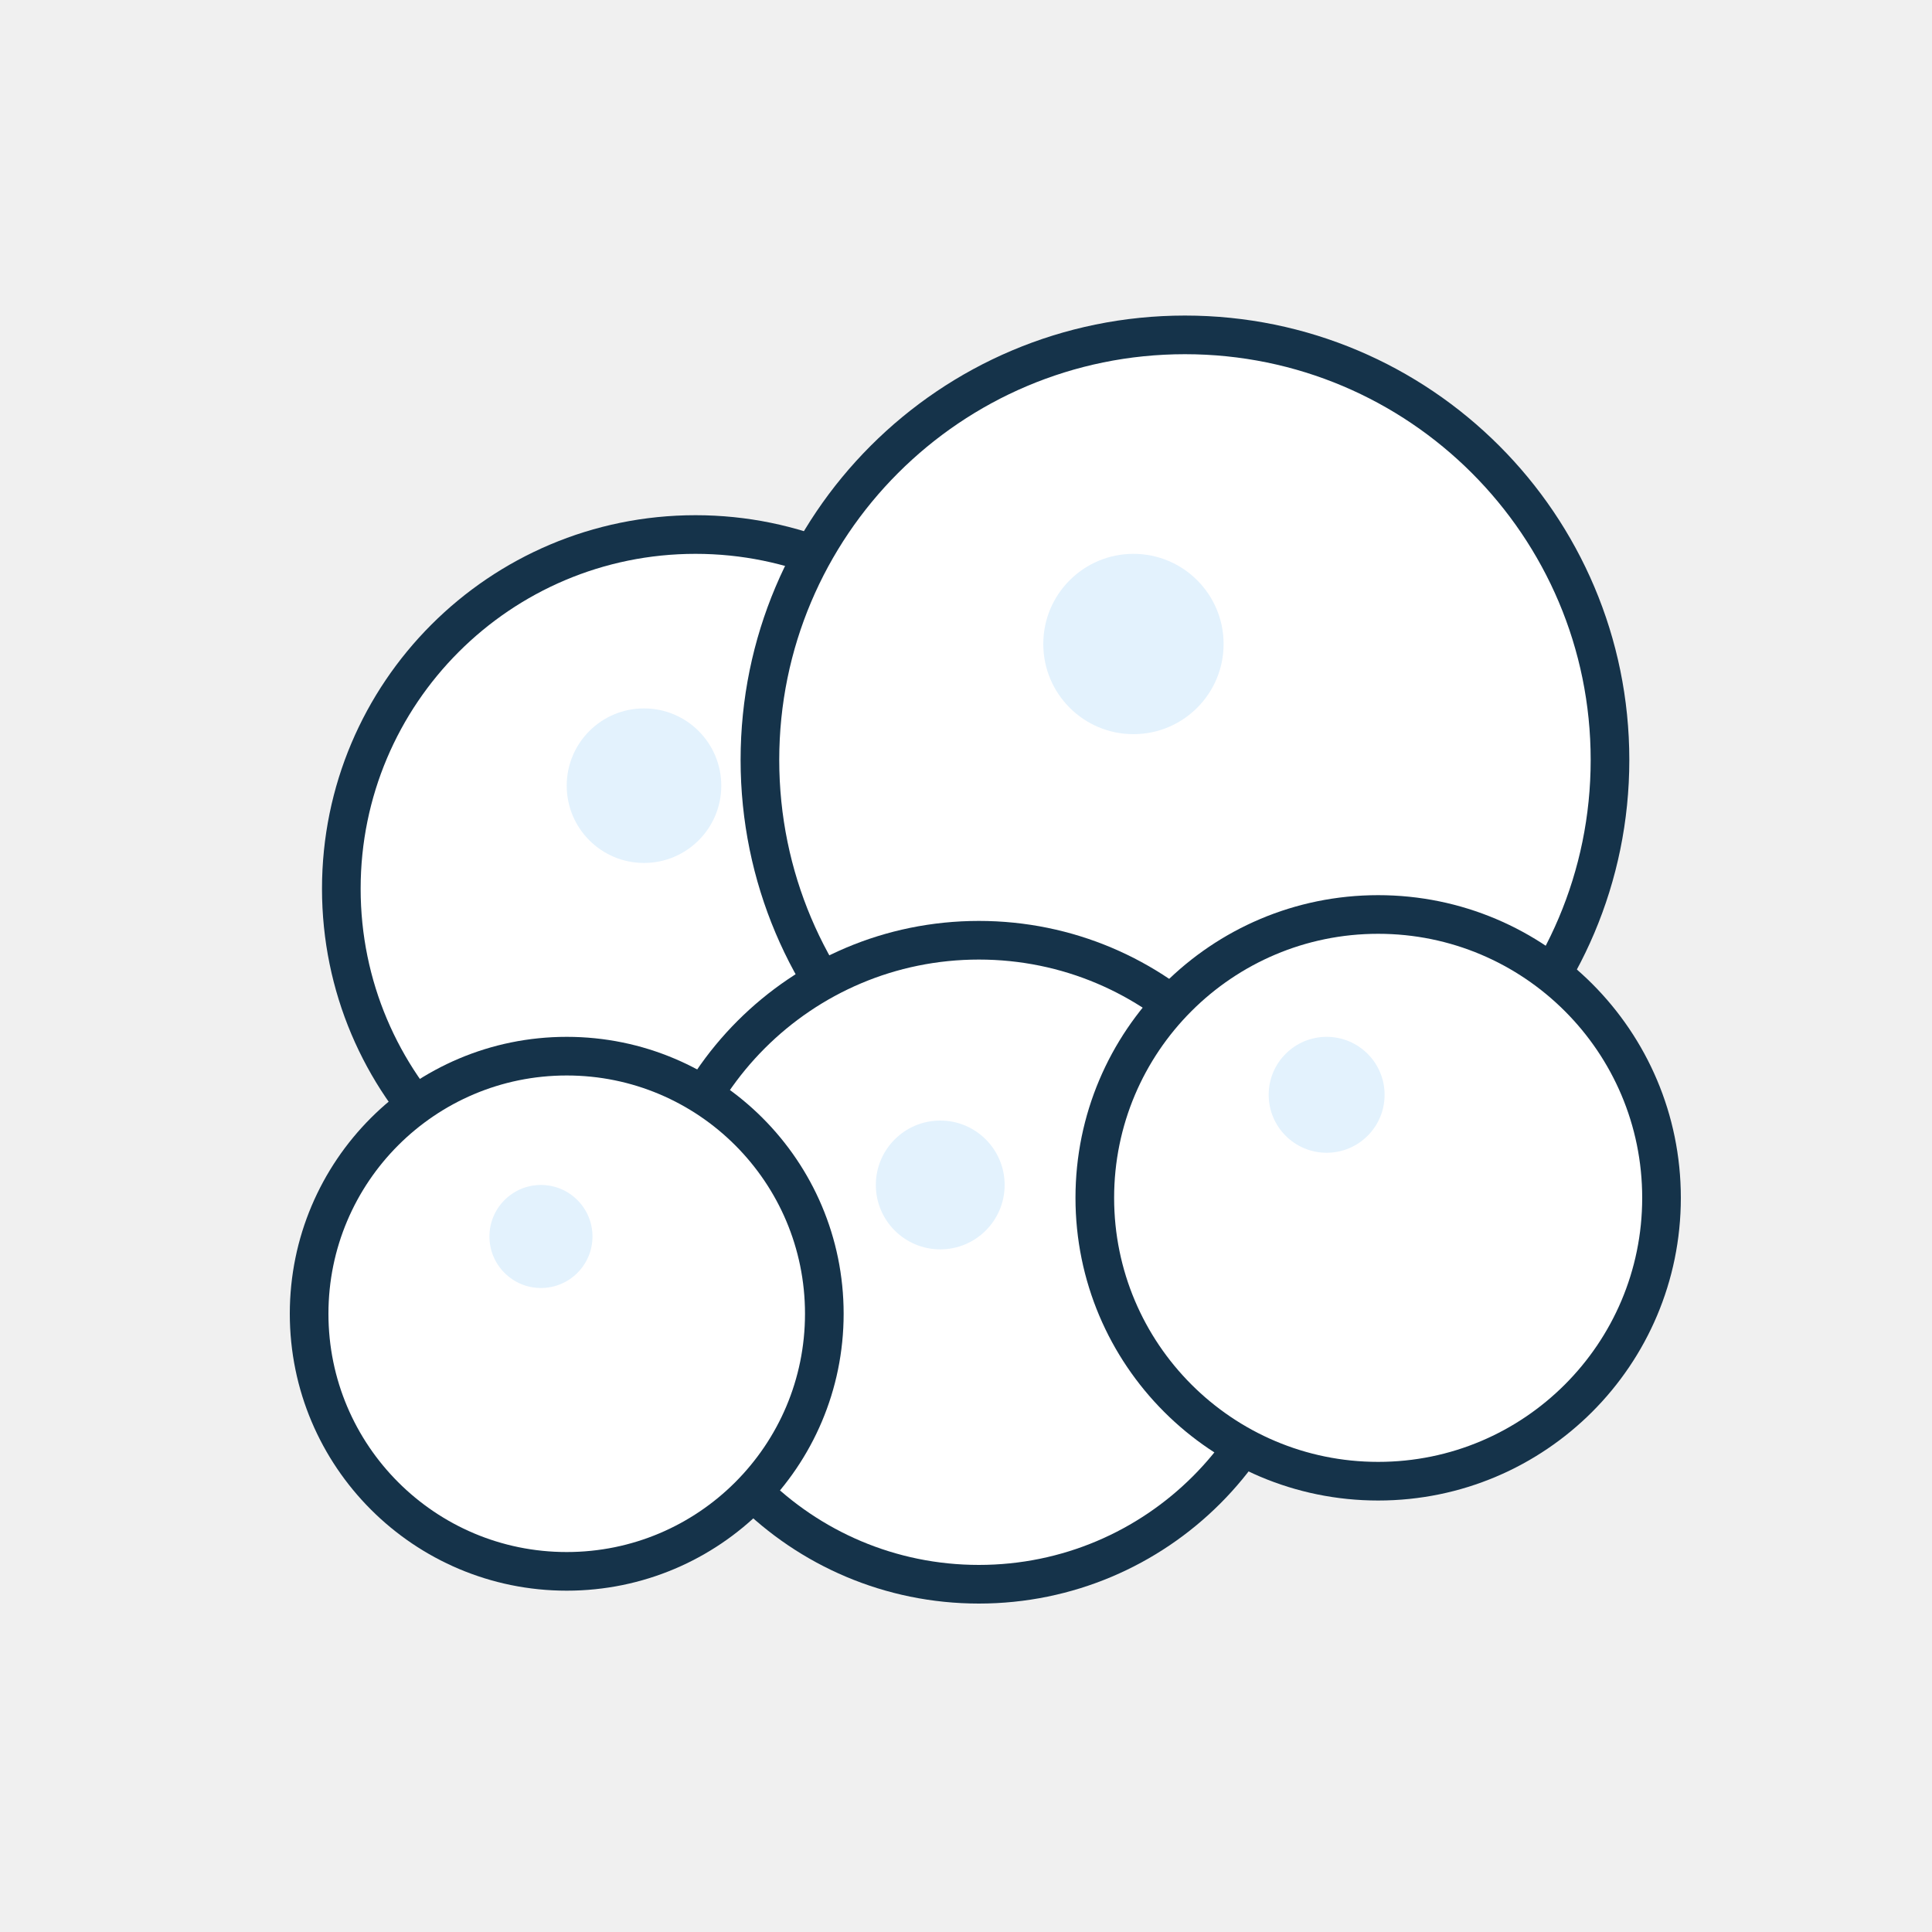
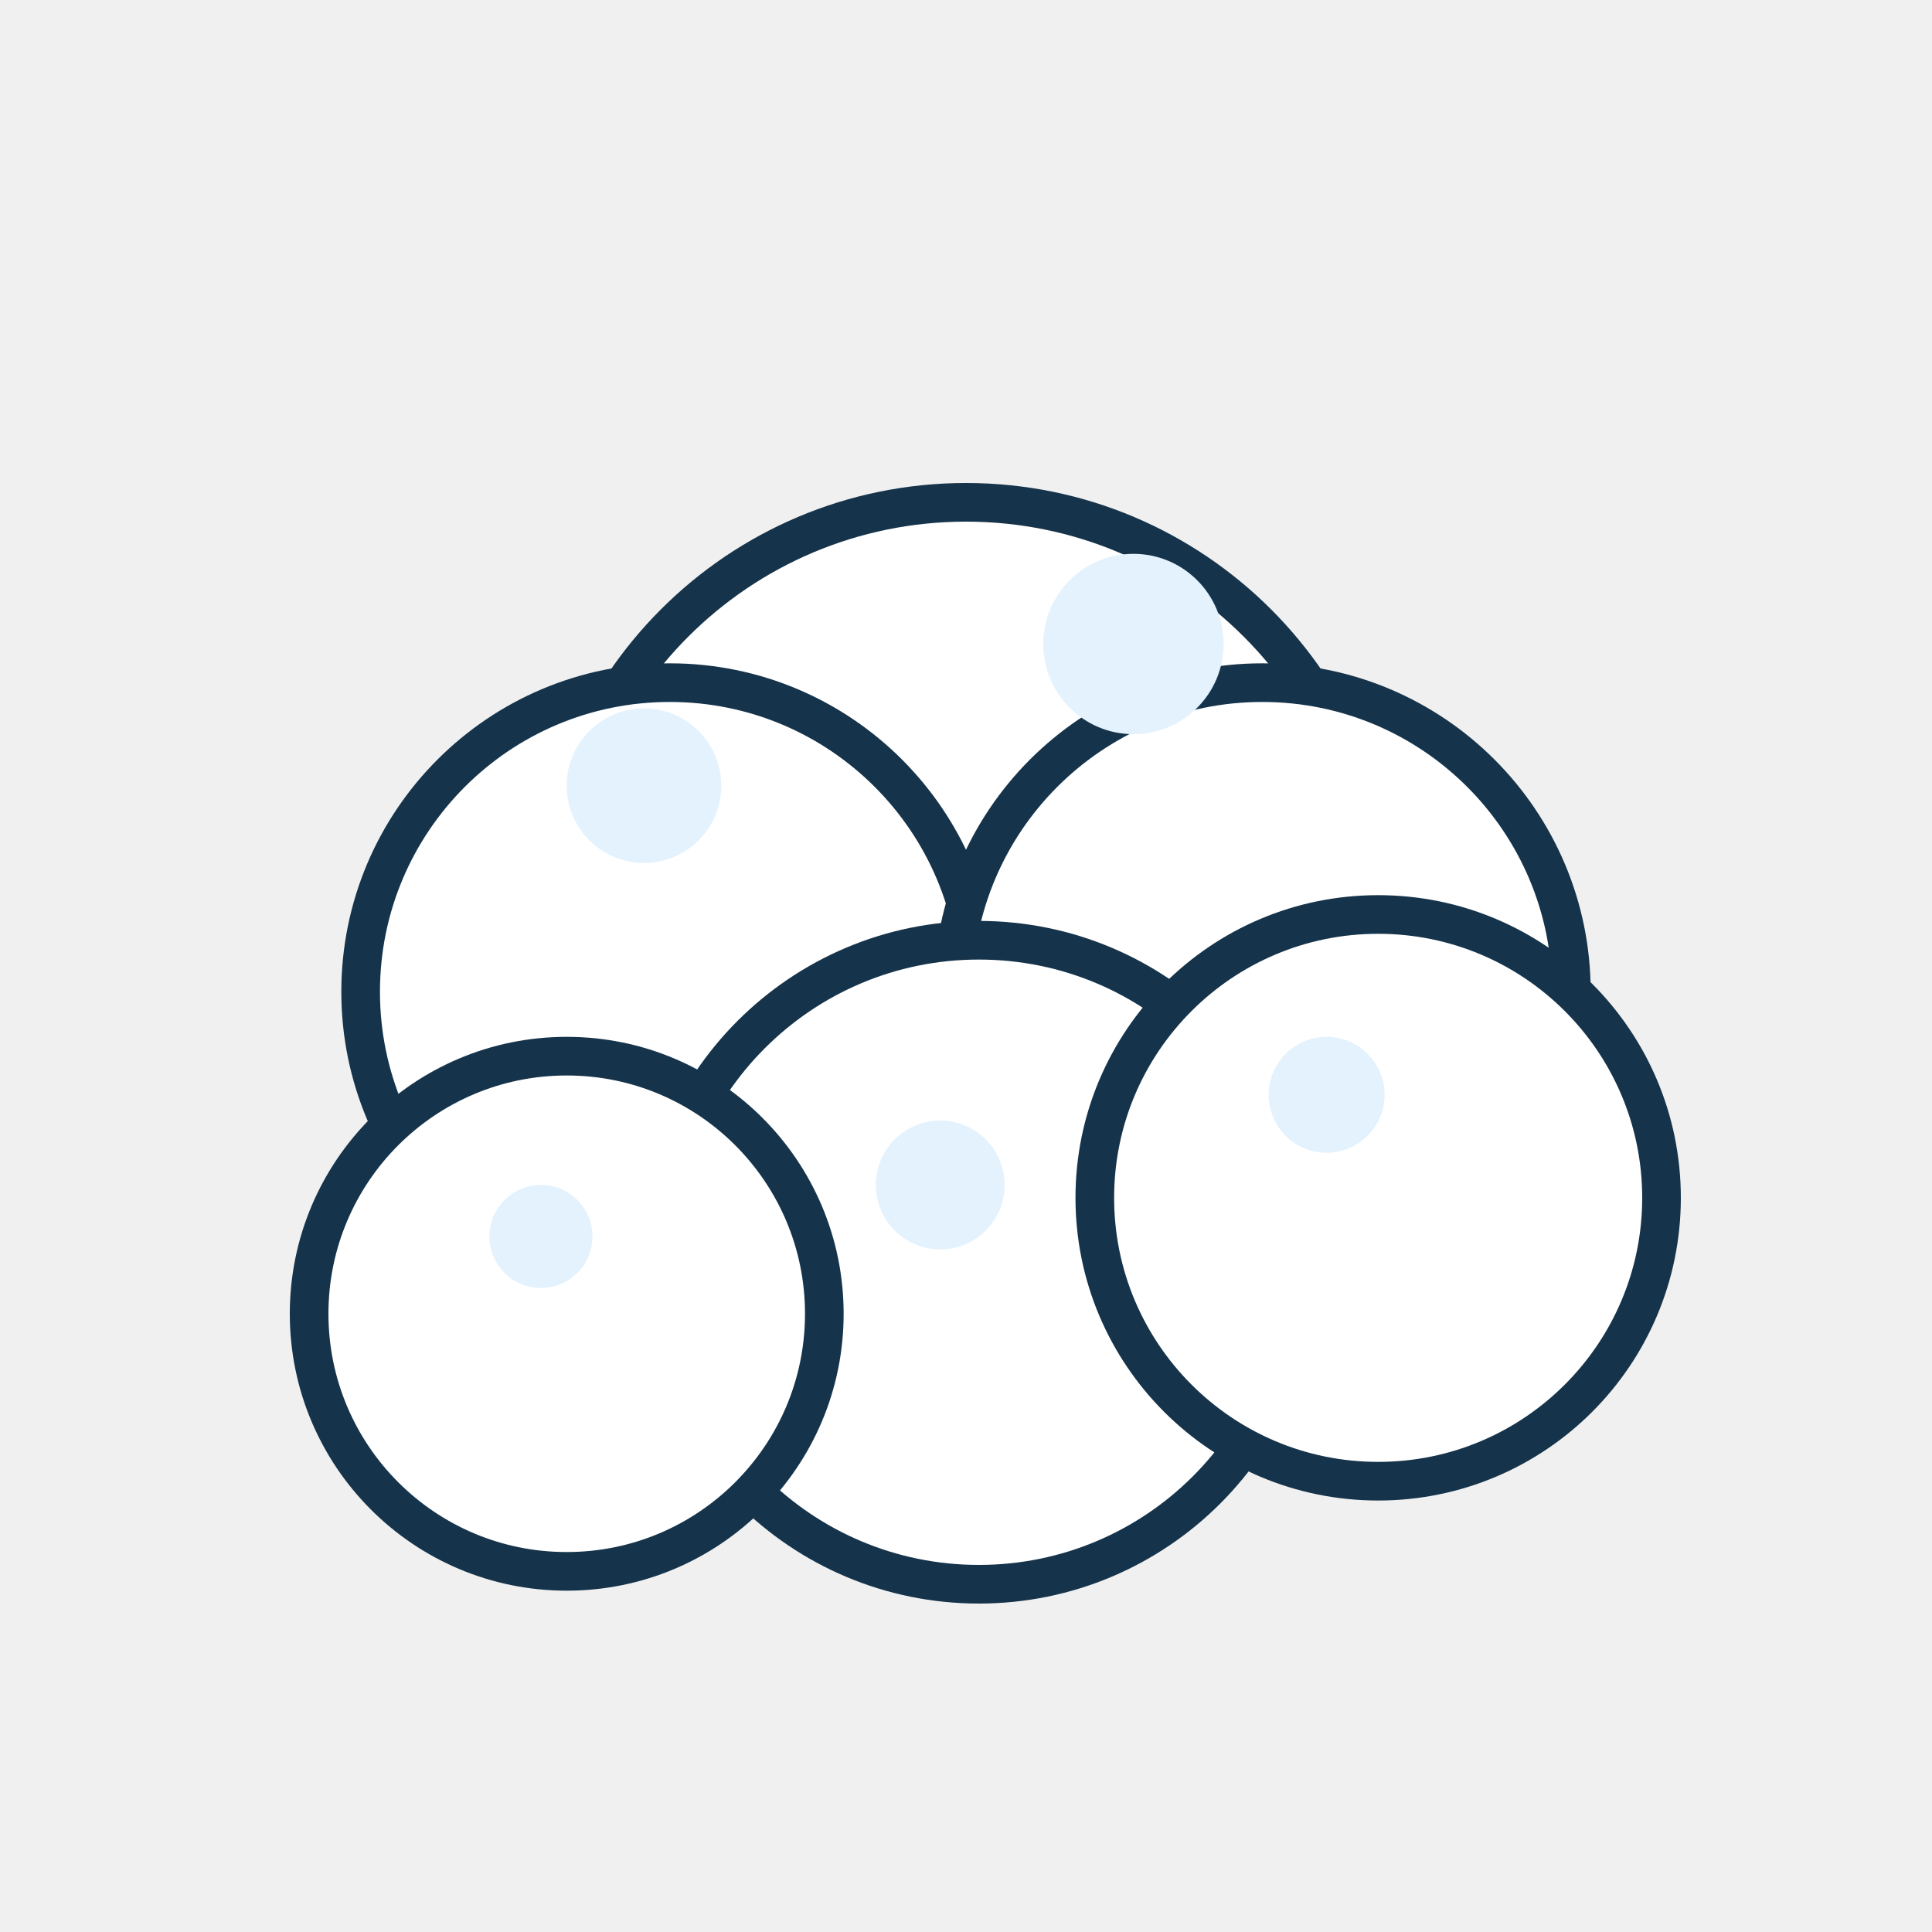
<svg xmlns="http://www.w3.org/2000/svg" viewBox="0 0 300 300" width="300" height="300">
-   <circle cx="108" cy="138" r="55" fill="#FFFFFF" stroke="#15334A" stroke-width="6" />
-   <circle cx="184" cy="118" r="66" fill="#FFFFFF" stroke="#15334A" stroke-width="6" />
+   <circle cx="150" cy="142" r="64" fill="#FFFFFF" stroke="#15334A" stroke-width="6" />
+   <circle cx="104" cy="154" r="48" fill="#FFFFFF" stroke="#15334A" stroke-width="6" />
+   <circle cx="196" cy="154" r="48" fill="#FFFFFF" stroke="#15334A" stroke-width="6" />
  <circle cx="152" cy="196" r="50" fill="#FFFFFF" stroke="#15334A" stroke-width="6" />
  <circle cx="88" cy="204" r="40" fill="#FFFFFF" stroke="#15334A" stroke-width="6" />
  <circle cx="214" cy="186" r="44" fill="#FFFFFF" stroke="#15334A" stroke-width="6" />
  <circle cx="100" cy="122" r="12" fill="#E3F2FD" />
  <circle cx="176" cy="100" r="14" fill="#E3F2FD" />
  <circle cx="146" cy="184" r="10" fill="#E3F2FD" />
  <circle cx="206" cy="170" r="9" fill="#E3F2FD" />
  <circle cx="84" cy="192" r="8" fill="#E3F2FD" />
</svg>
